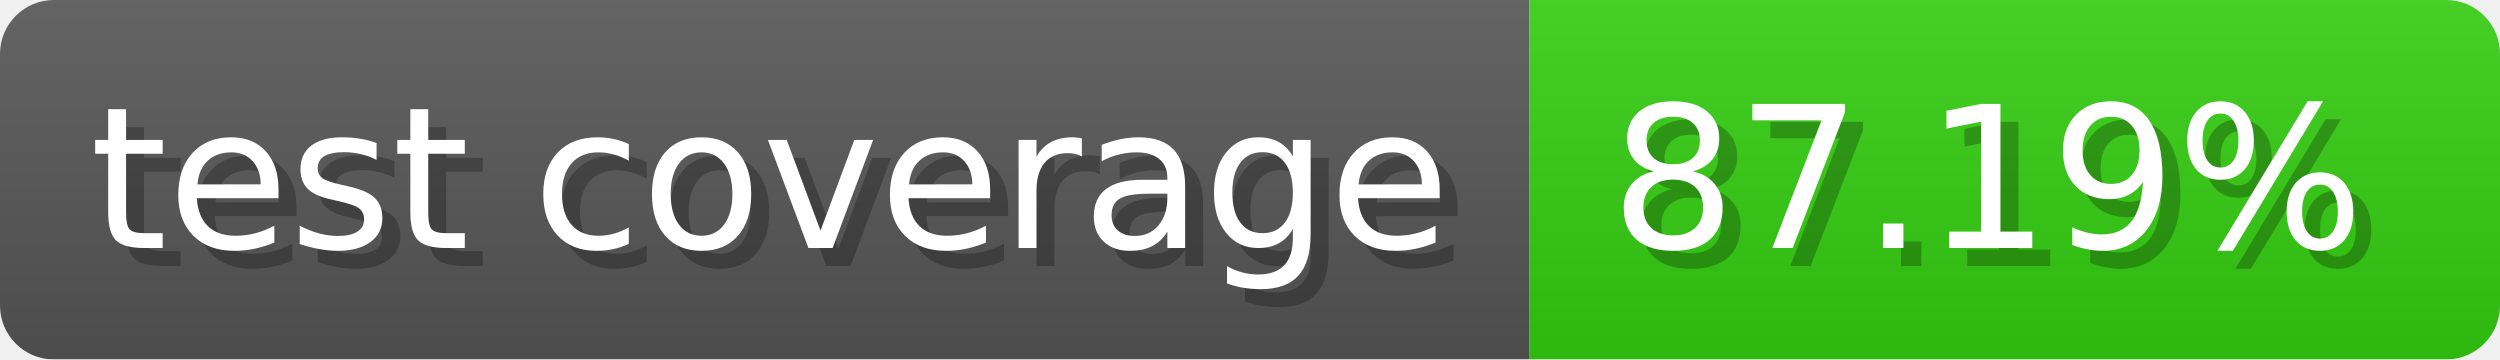
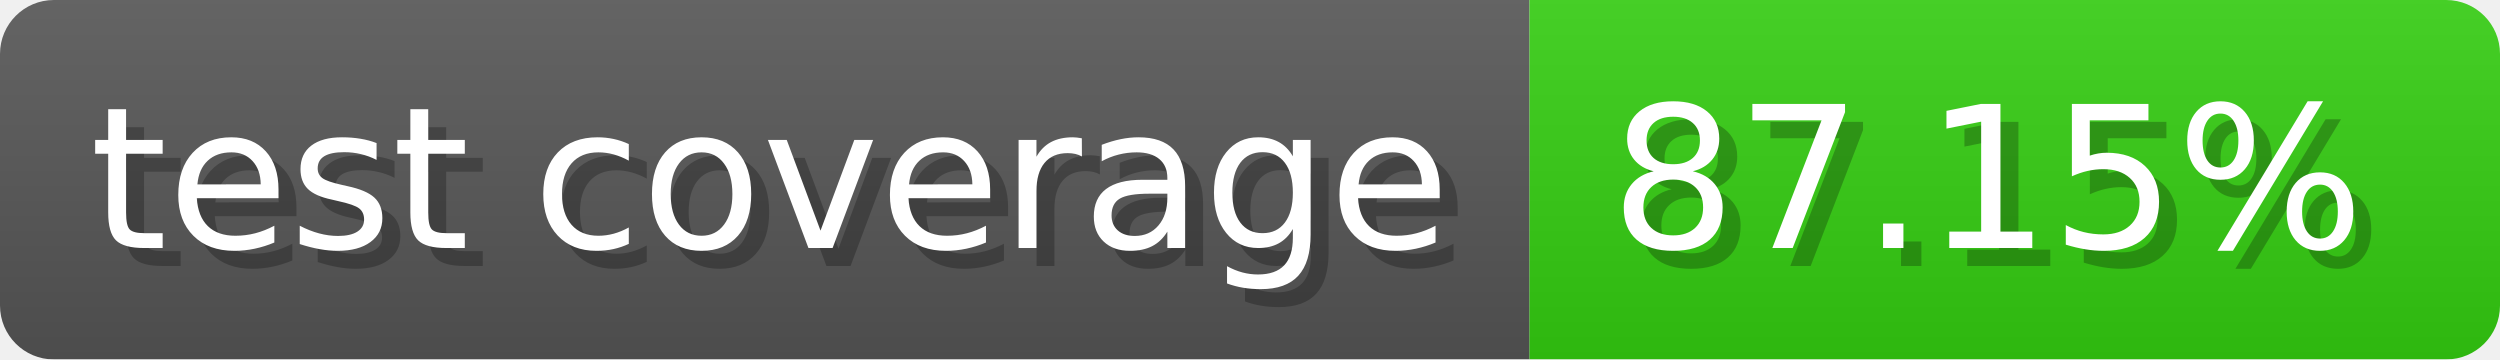
- <svg xmlns="http://www.w3.org/2000/svg" width="139.1" height="20" viewBox="0 0 1391 200" role="img" aria-label="test coverage: 87.19%">
+ <svg xmlns="http://www.w3.org/2000/svg" width="139.1" height="20" viewBox="0 0 1391 200" role="img" aria-label="test coverage: 87.15%">
  <linearGradient id="a" x2="0" y2="100%">
    <stop offset="0" stop-opacity=".1" stop-color="#EEE" />
    <stop offset="1" stop-opacity=".1" />
  </linearGradient>
  <mask id="m">
    <rect width="1391" height="200" rx="30" fill="#FFF" />
  </mask>
  <g mask="url(#m)">
    <rect width="851" height="200" fill="#555" />
    <rect width="540" height="200" fill="#3C1" x="851" />
    <rect width="1391" height="200" fill="url(#a)" />
  </g>
  <g aria-hidden="true" fill="#fff" text-anchor="start" font-family="Verdana,DejaVu Sans,sans-serif" font-size="110">
    <text x="60" y="148" textLength="751" fill="#000" opacity="0.25">test coverage</text>
    <text x="50" y="138" textLength="751">test coverage</text>
-     <text x="906" y="148" textLength="440" fill="#000" opacity="0.25">87.19%</text>
-     <text x="896" y="138" textLength="440">87.19%</text>
+     <text x="906" y="148" textLength="440" fill="#000" opacity="0.25">87.15%</text>
+     <text x="896" y="138" textLength="440">87.15%</text>
  </g>
</svg>
